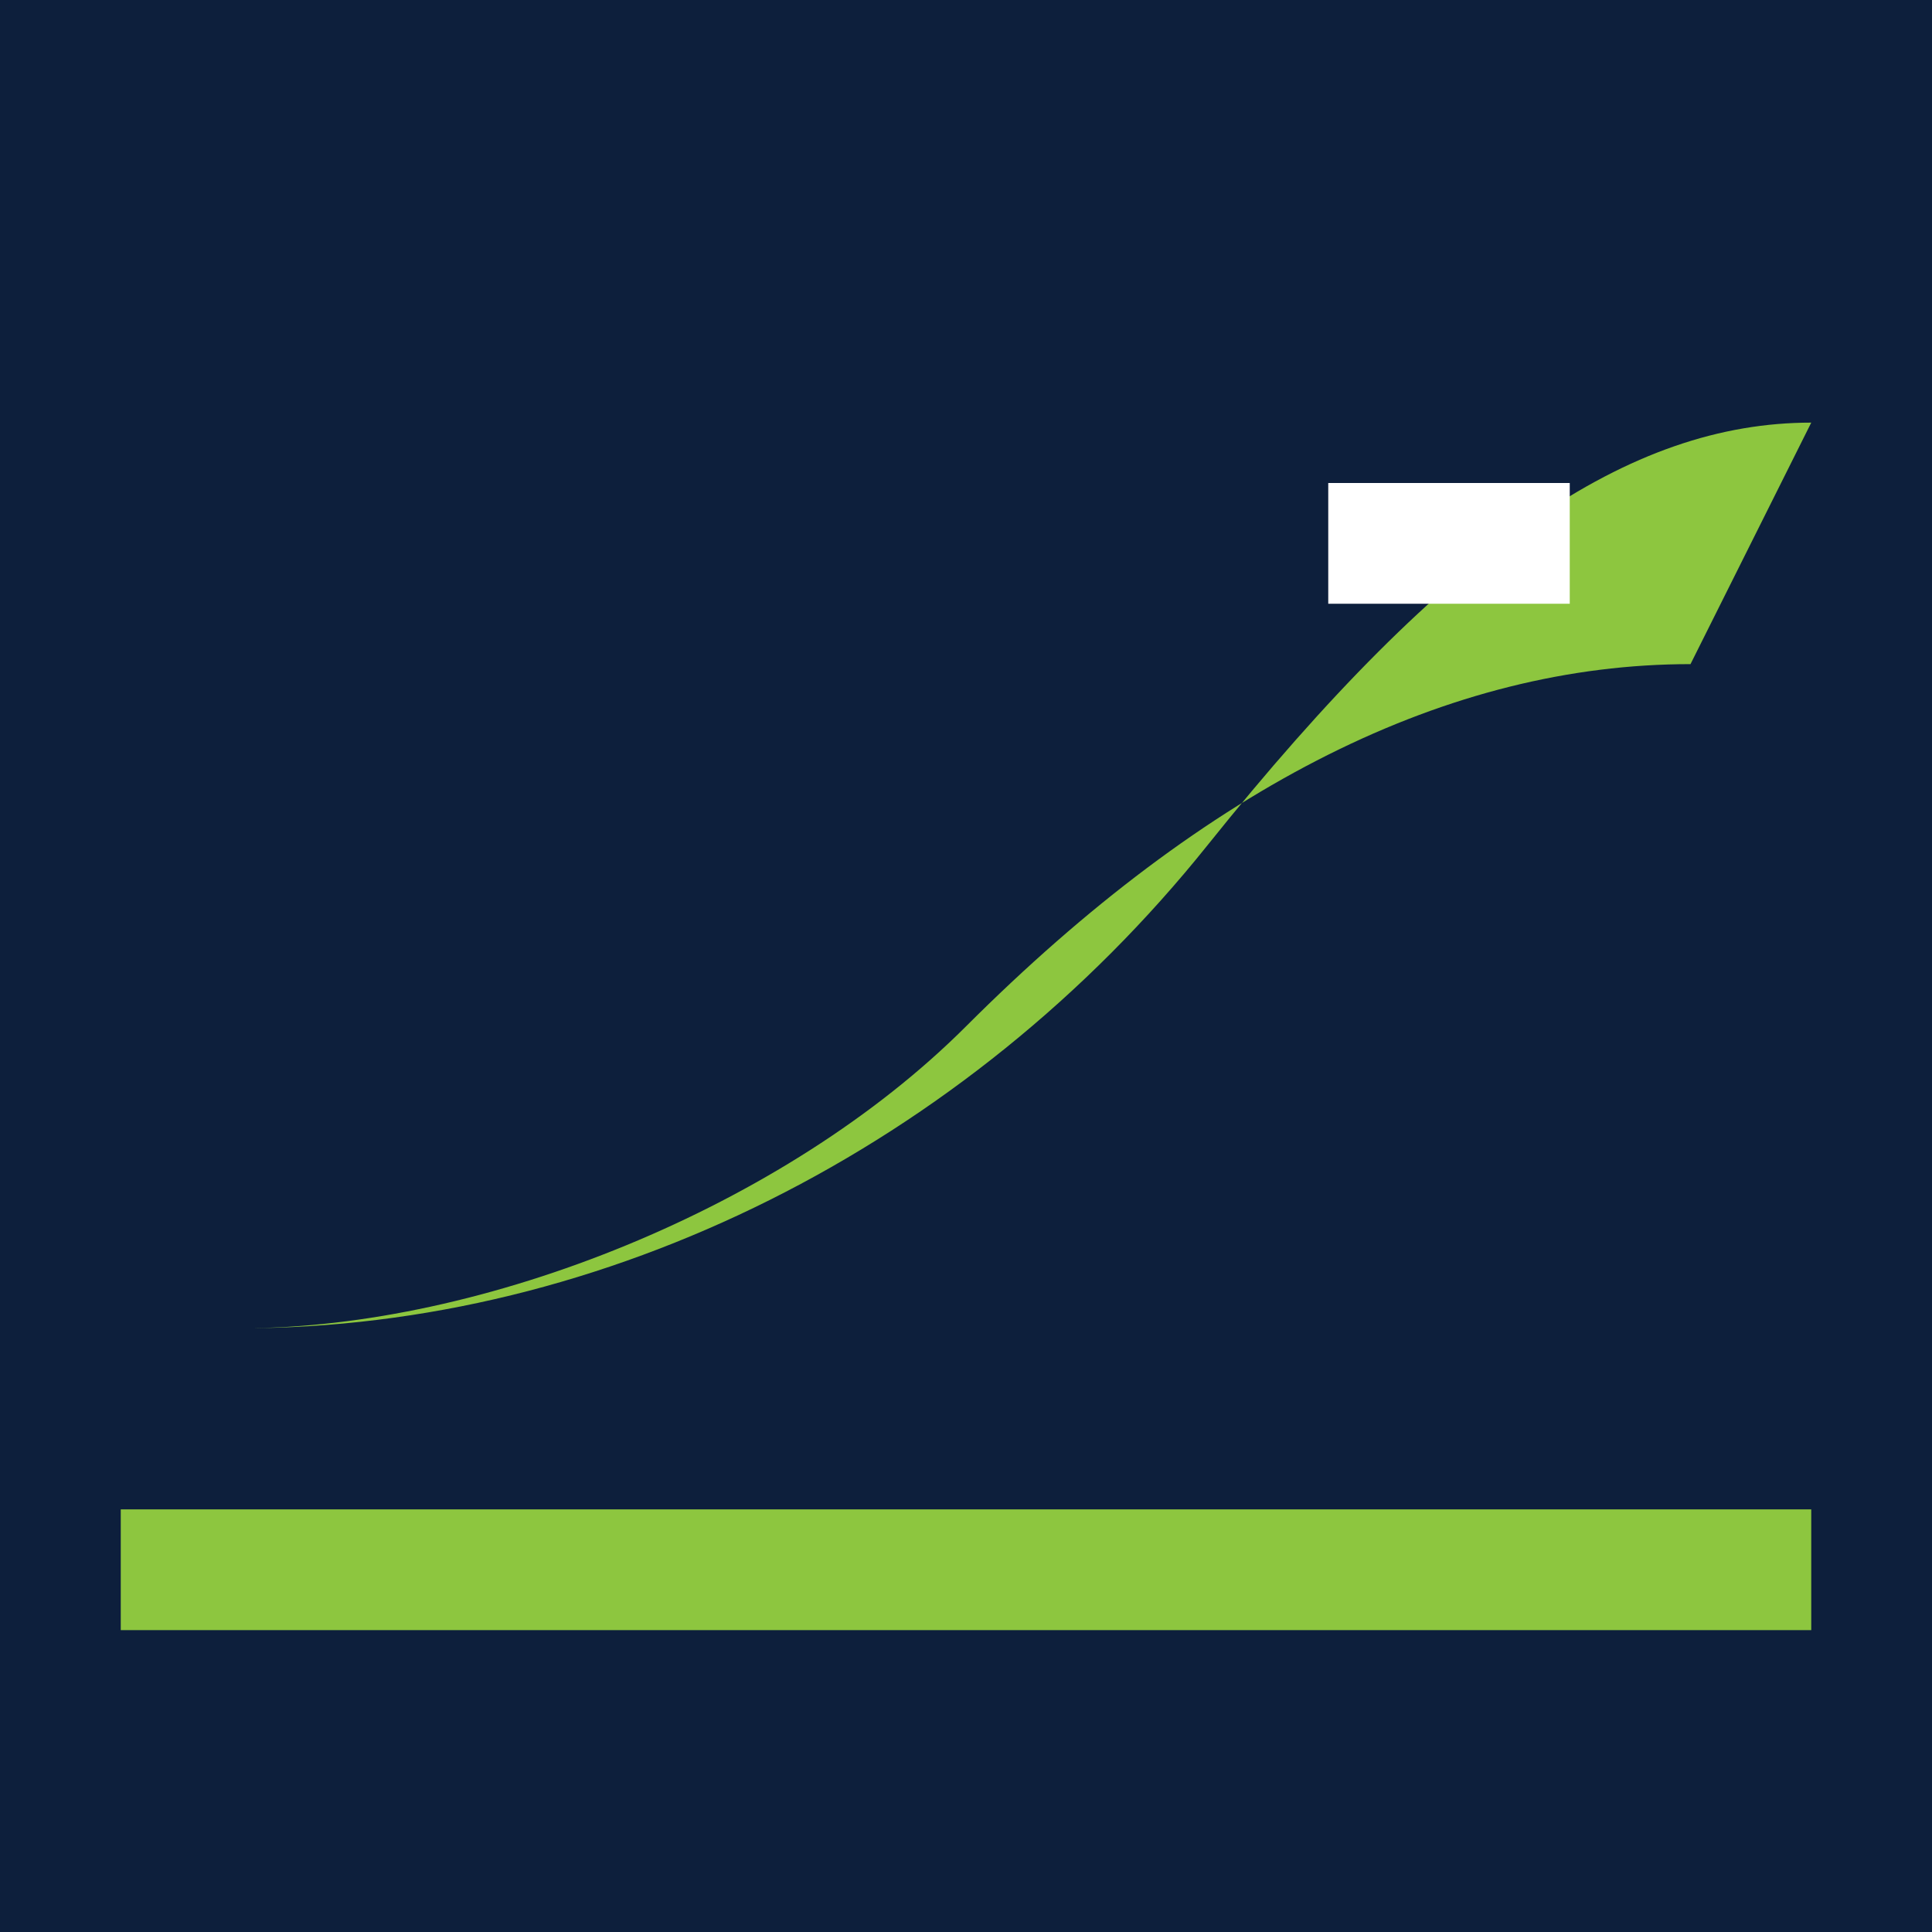
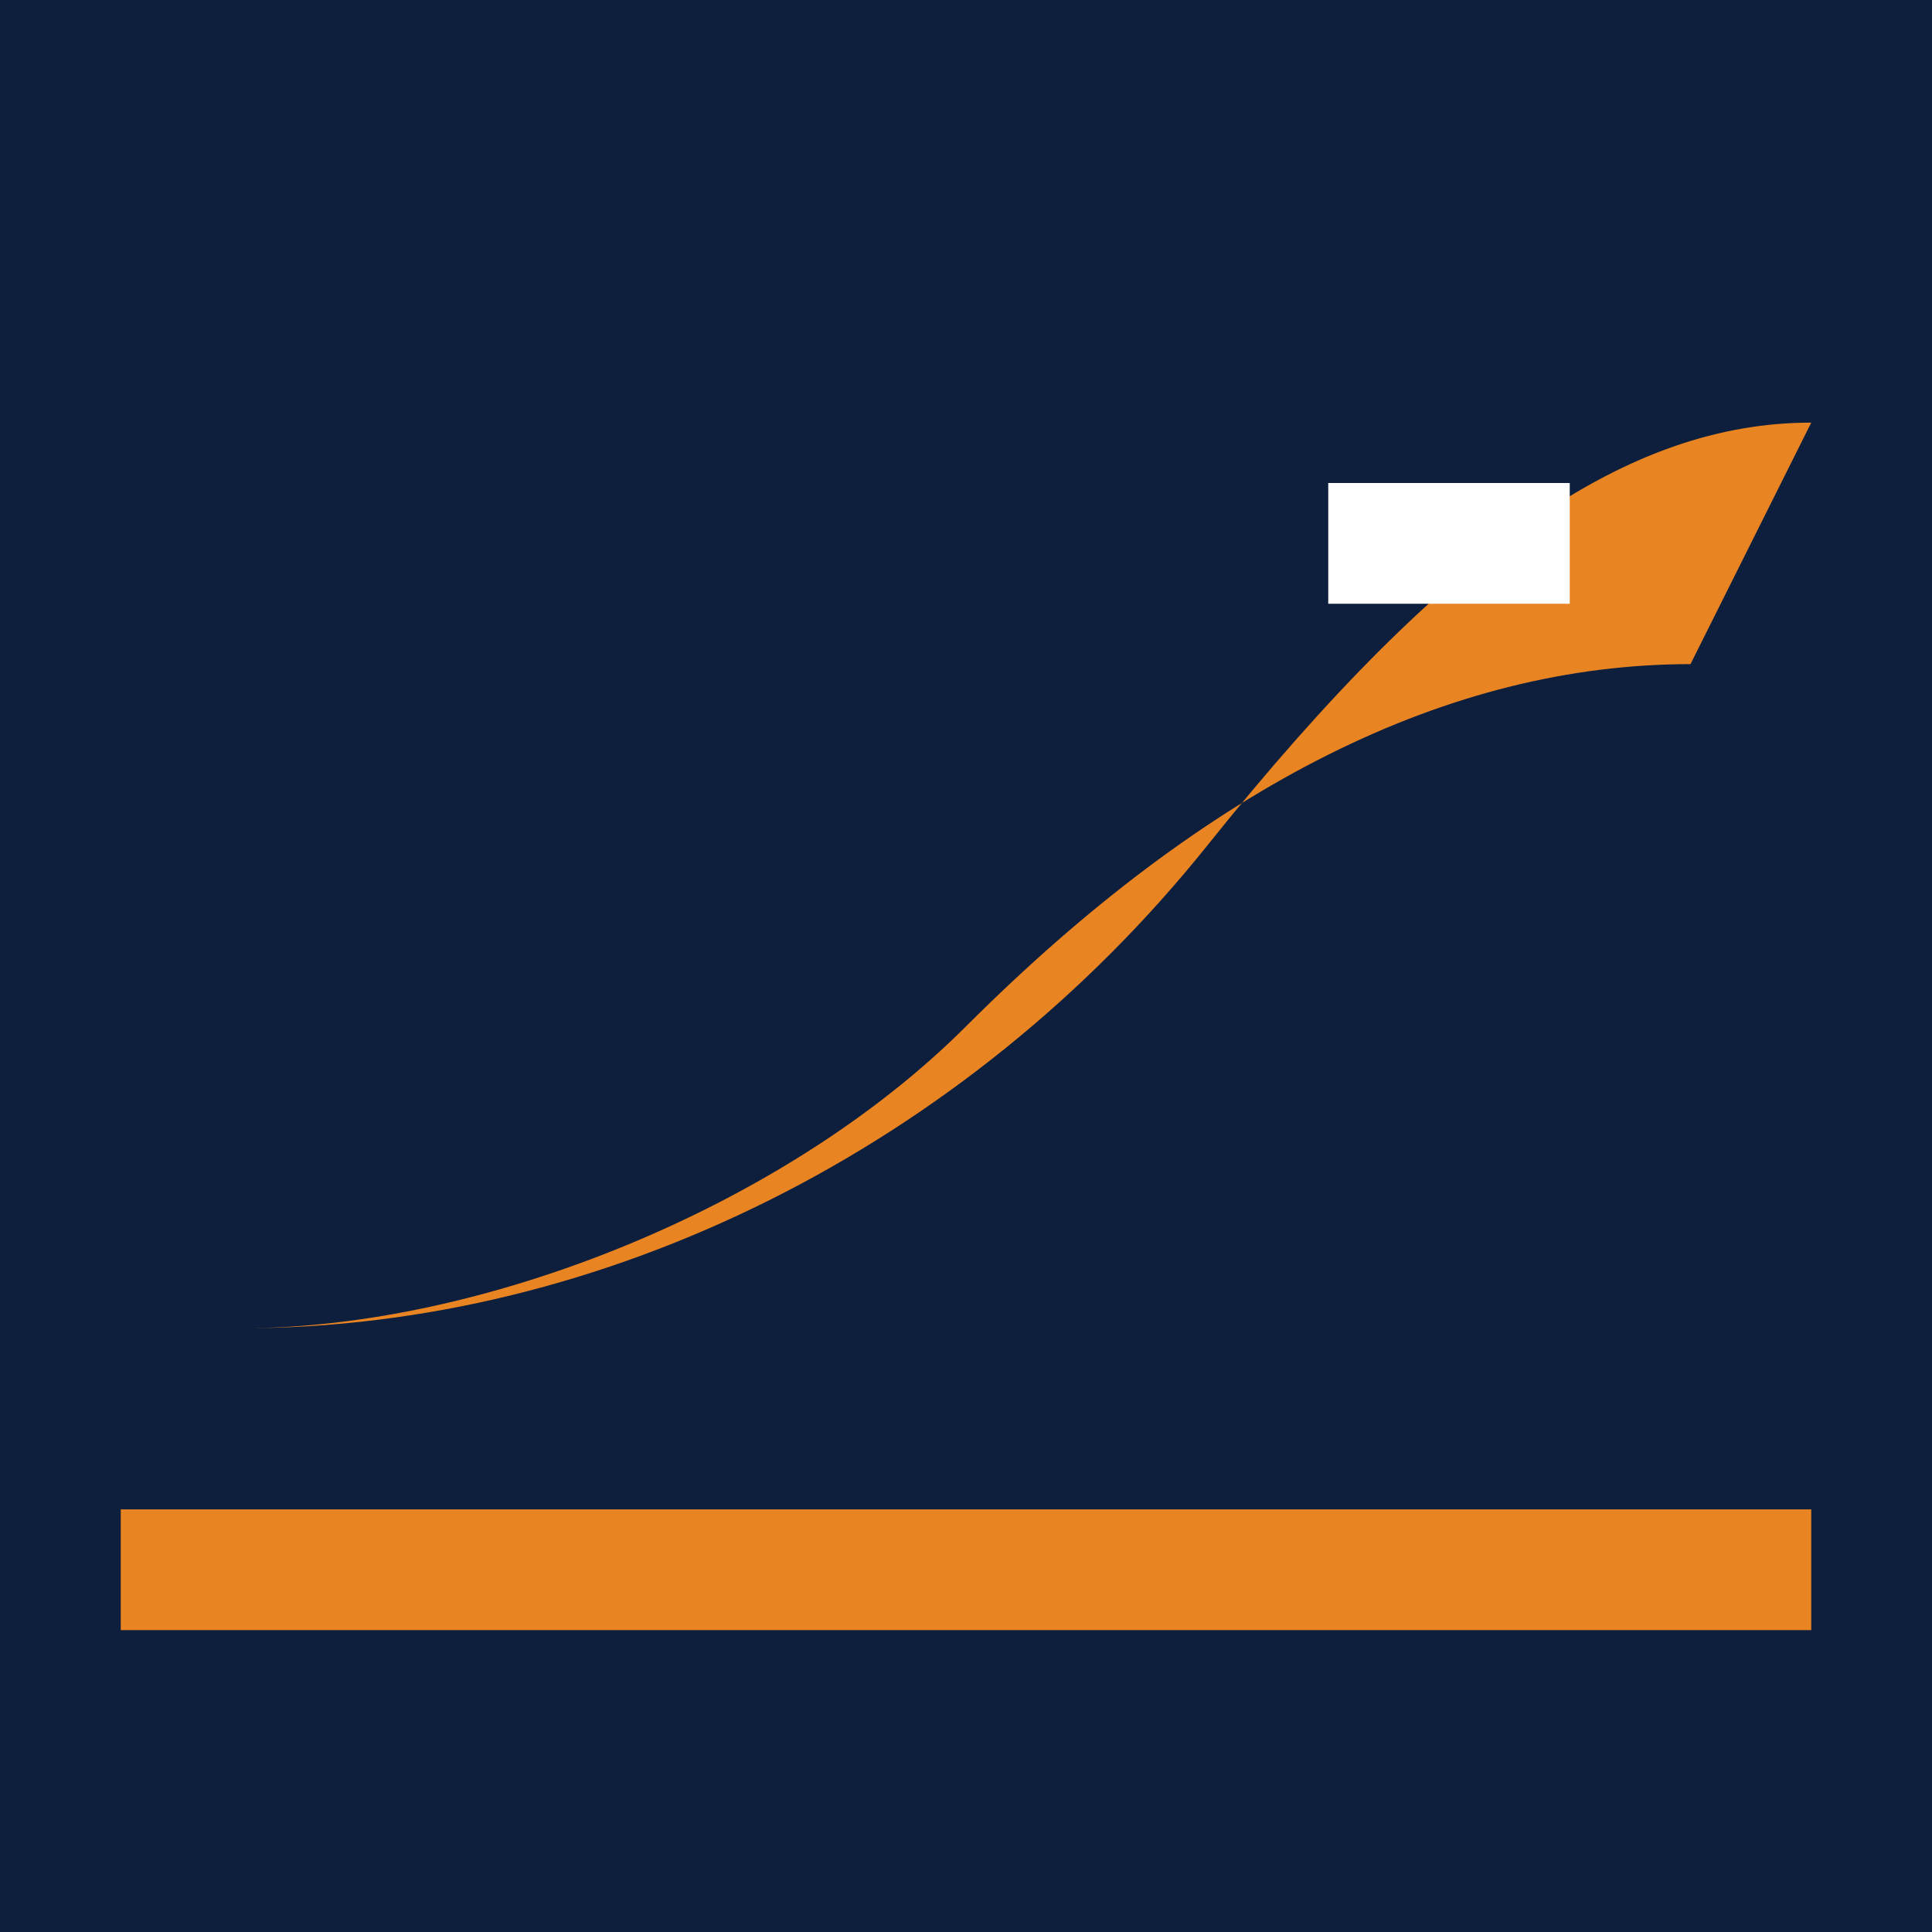
<svg xmlns="http://www.w3.org/2000/svg" viewBox="0 0 32 32" width="32" height="32">
  <rect width="32" height="32" fill="#0D1F3C" />
-   <path d="M4 22 C10 22 16 19 20 14 C24 9 27 7 30 7 L28 11 C24 11 20 13 16 17 C13 20 8 22 4 22 Z" fill="#8DC63F" />
-   <line x1="2" y1="26" x2="30" y2="26" stroke="#8DC63F" stroke-width="2" />
+   <path d="M4 22 C10 22 16 19 20 14 C24 9 27 7 30 7 L28 11 C24 11 20 13 16 17 C13 20 8 22 4 22 Z" fill="#E98423" />
+   <line x1="2" y1="26" x2="30" y2="26" stroke="#E98423" stroke-width="2" />
  <rect x="22" y="8" width="4" height="2" fill="#FFFFFF" />
</svg>
